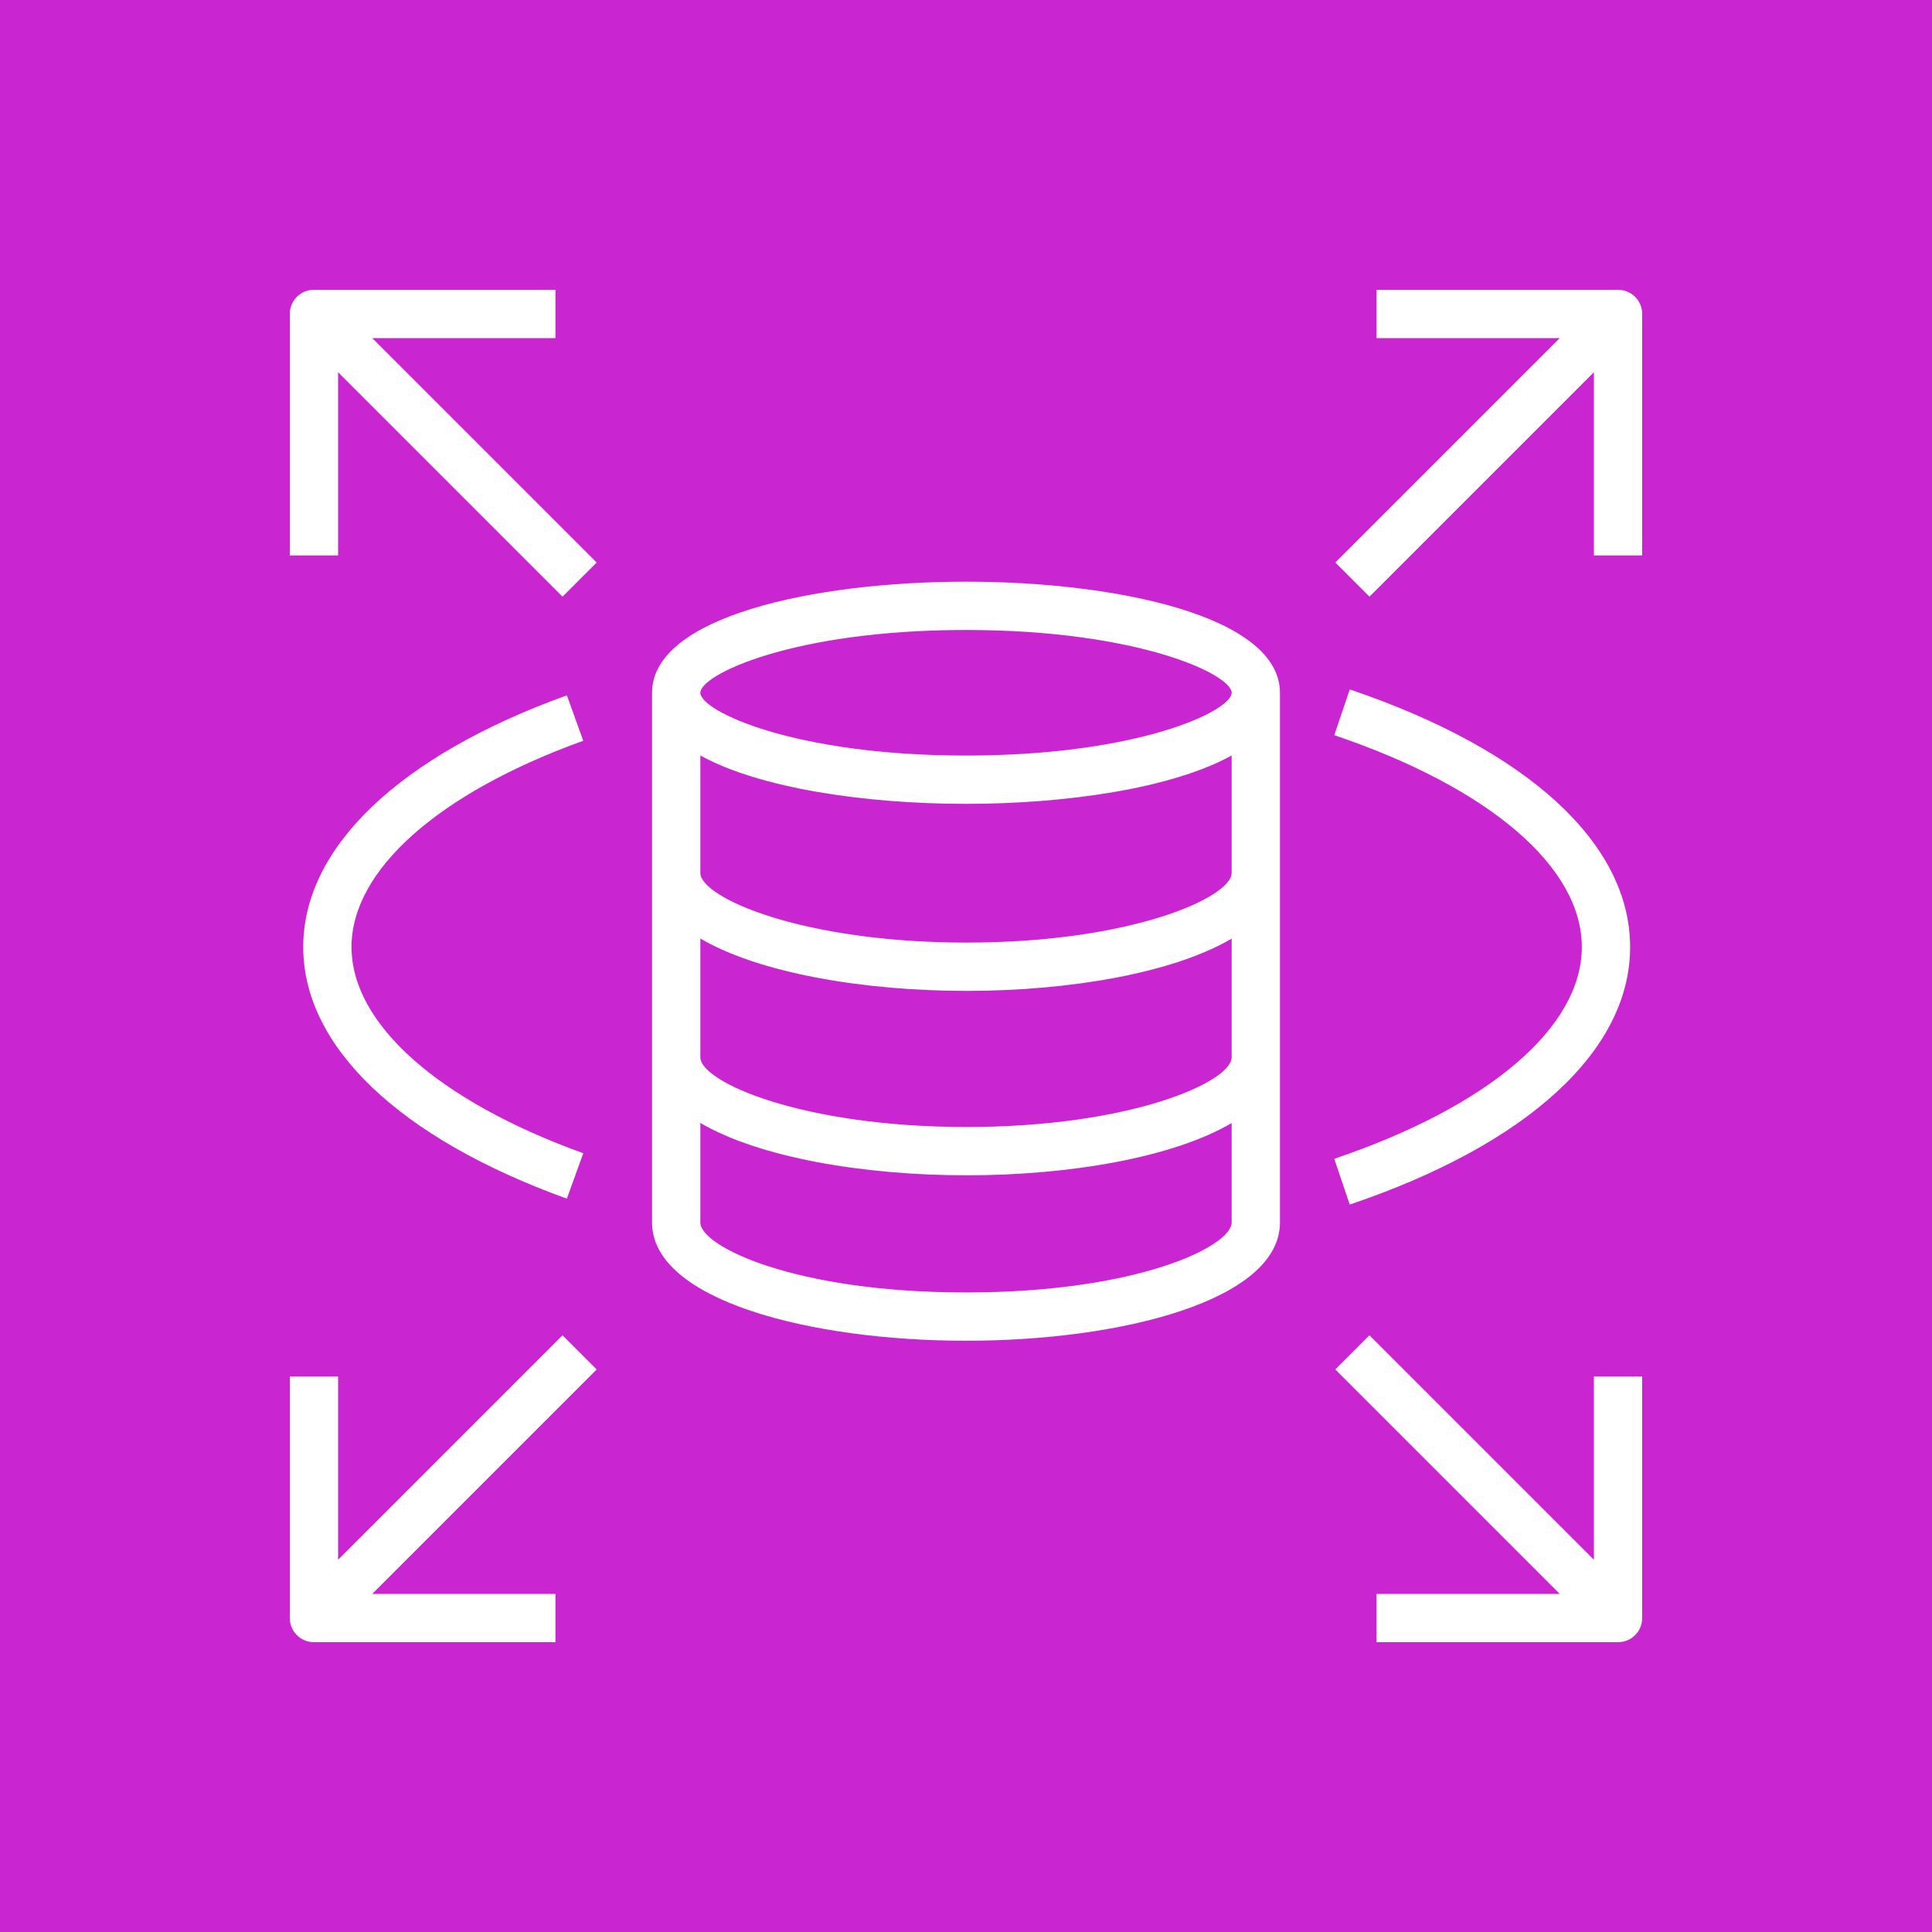
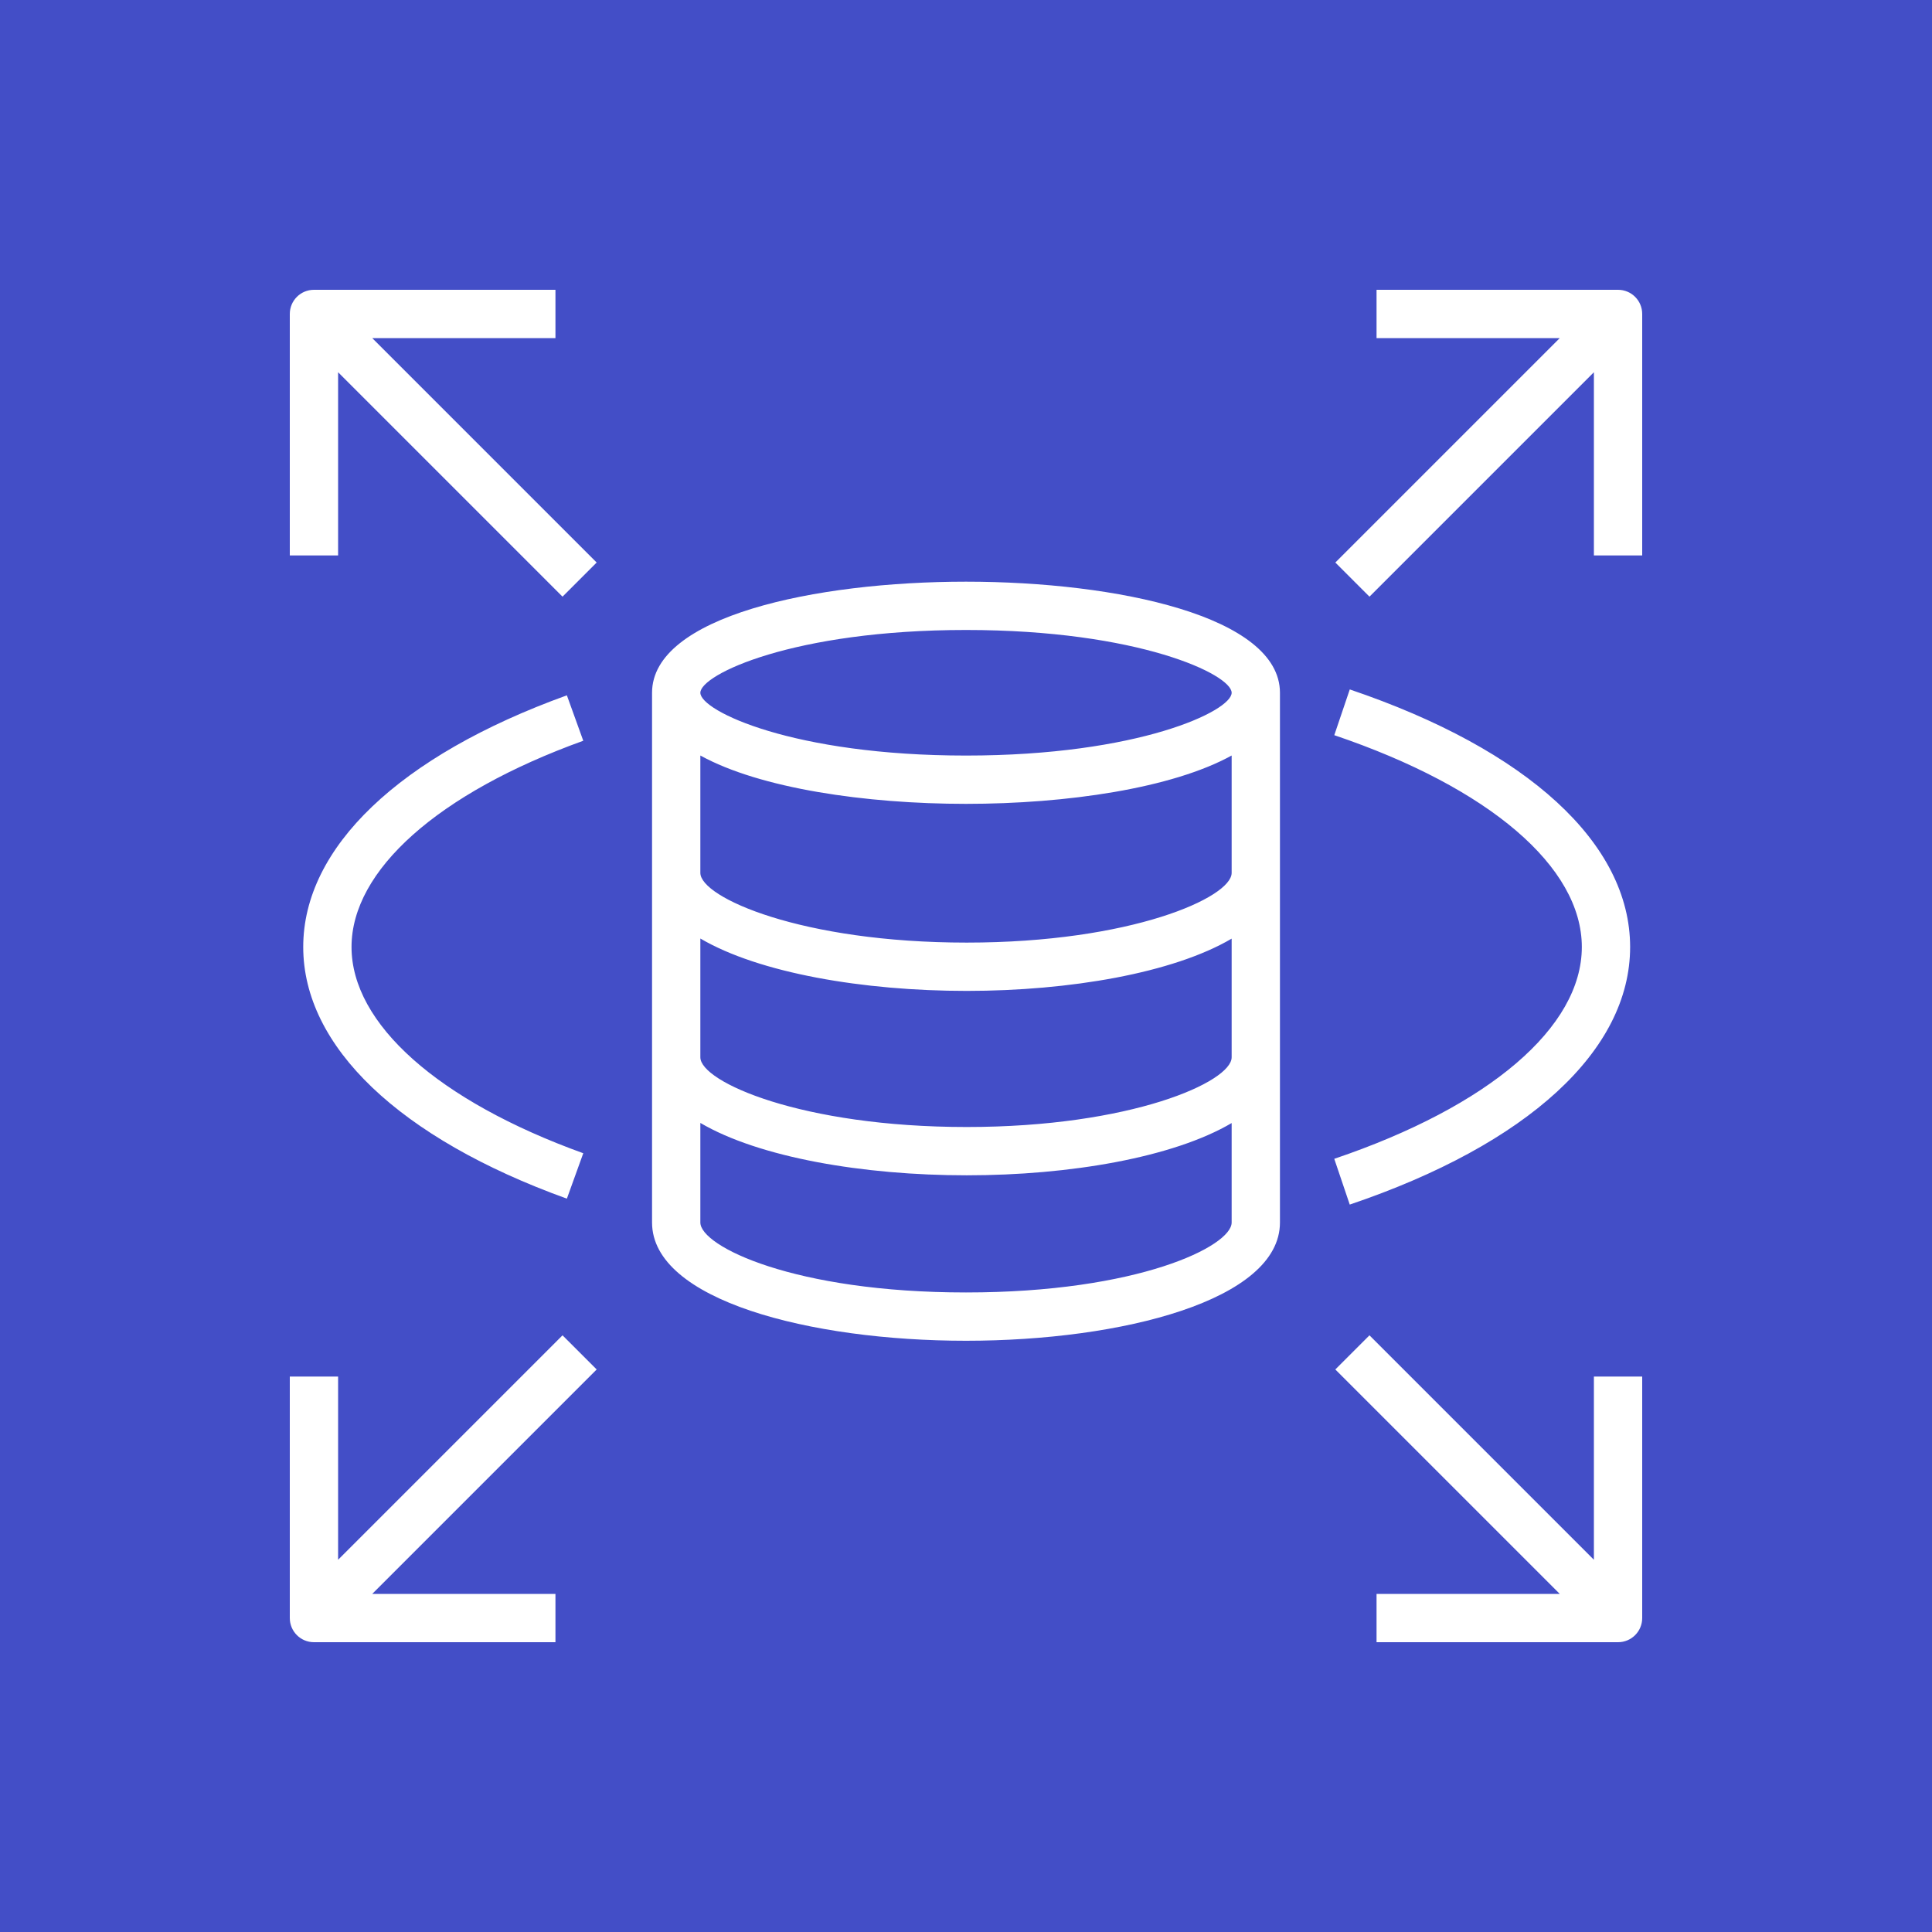
<svg xmlns="http://www.w3.org/2000/svg" width="80px" height="80px" viewBox="0 0 80 80" version="1.1">
  <g id="Icon-Architecture/64/Arch_Amazon-RDS_64" stroke="none" stroke-width="1" fill="none" fill-rule="evenodd">
-     <g id="Icon-Architecture-BG/64/Database" fill="#C925D1">
+     <g id="Icon-Architecture-BG/64/Database" fill="#434ec7">
      <rect id="Rectangle" x="0" y="0" width="80" height="80" />
    </g>
    <path d="M15.414,14 L24.707,23.293 L23.293,24.707 L14,15.414 L14,23 L12,23 L12,13 C12,12.448 12.447,12 13,12 L23,12 L23,14 L15.414,14 Z M68,13 L68,23 L66,23 L66,15.414 L56.707,24.707 L55.293,23.293 L64.586,14 L57,14 L57,12 L67,12 C67.553,12 68,12.448 68,13 L68,13 Z M66,57 L68,57 L68,67 C68,67.552 67.553,68 67,68 L57,68 L57,66 L64.586,66 L55.293,56.707 L56.707,55.293 L66,64.586 L66,57 Z M65.5,39.213 C65.5,35.894 61.668,32.615 55.25,30.442 L55.891,28.548 C63.268,31.045 67.5,34.932 67.5,39.213 C67.5,43.495 63.268,47.383 55.89,49.879 L55.249,47.984 C61.668,45.812 65.5,42.534 65.5,39.213 L65.5,39.213 Z M14.556,39.213 C14.556,42.393 18.143,45.585 24.152,47.753 L23.473,49.634 C16.535,47.131 12.556,43.333 12.556,39.213 C12.556,35.094 16.535,31.296 23.473,28.792 L24.152,30.673 C18.143,32.842 14.556,36.034 14.556,39.213 L14.556,39.213 Z M24.707,56.707 L15.414,66 L23,66 L23,68 L13,68 C12.447,68 12,67.552 12,67 L12,57 L14,57 L14,64.586 L23.293,55.293 L24.707,56.707 Z M40,31.286 C32.854,31.286 29,29.44 29,28.686 C29,27.931 32.854,26.086 40,26.086 C47.145,26.086 51,27.931 51,28.686 C51,29.44 47.145,31.286 40,31.286 L40,31.286 Z M40.029,39.031 C33.187,39.031 29,37.162 29,36.145 L29,31.284 C31.463,32.643 35.832,33.286 40,33.286 C44.168,33.286 48.537,32.643 51,31.284 L51,36.145 C51,37.163 46.835,39.031 40.029,39.031 L40.029,39.031 Z M40.029,46.667 C33.187,46.667 29,44.798 29,43.781 L29,38.862 C31.431,40.291 35.742,41.031 40.029,41.031 C44.292,41.031 48.578,40.292 51,38.867 L51,43.781 C51,44.799 46.835,46.667 40.029,46.667 L40.029,46.667 Z M40,53.518 C32.883,53.518 29,51.605 29,50.622 L29,46.498 C31.431,47.927 35.742,48.667 40.029,48.667 C44.292,48.667 48.578,47.929 51,46.503 L51,50.622 C51,51.605 47.117,53.518 40,53.518 L40,53.518 Z M40,24.086 C33.739,24.086 27,25.525 27,28.686 L27,50.622 C27,53.836 33.54,55.518 40,55.518 C46.46,55.518 53,53.836 53,50.622 L53,28.686 C53,25.525 46.261,24.086 40,24.086 L40,24.086 Z" id="Amazon-RDS_Icon_64_Squid" fill="#FFFFFF" />
  </g>
</svg>
